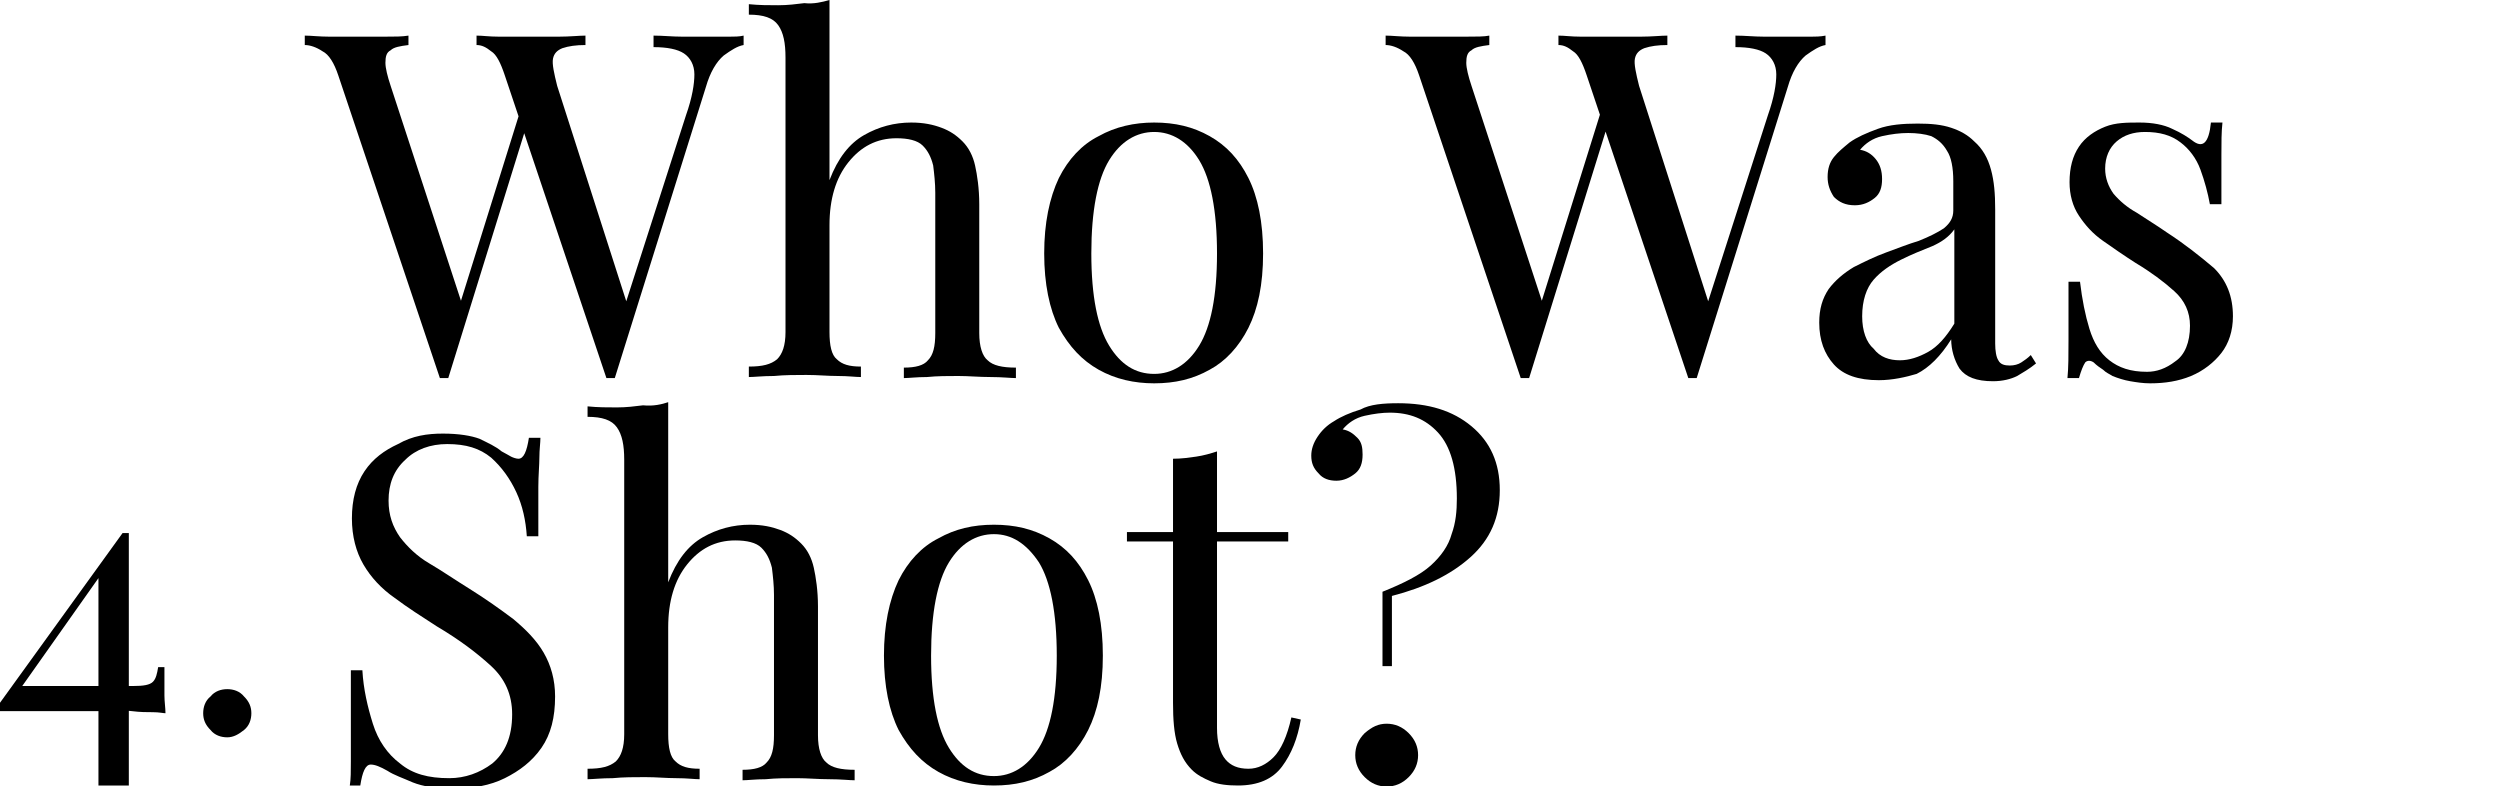
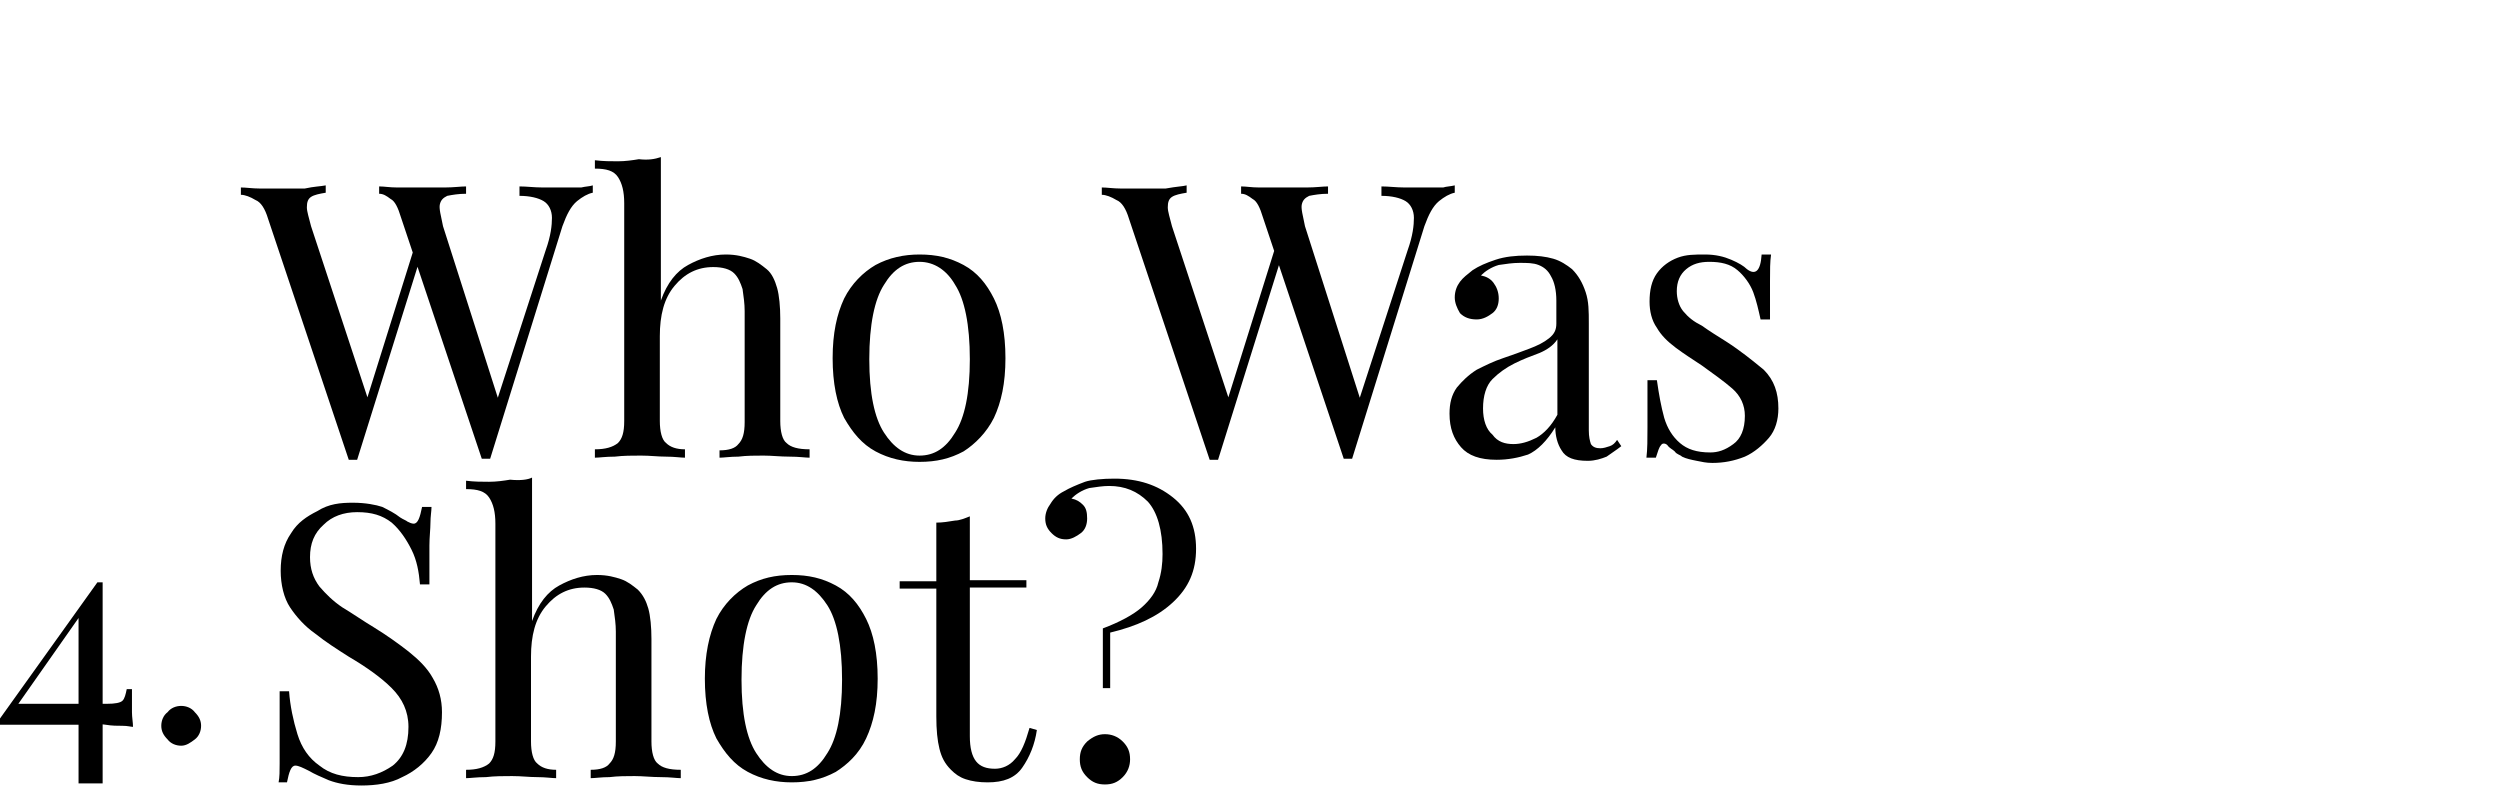
<svg xmlns="http://www.w3.org/2000/svg" version="1.1" id="Layer_1" x="0px" y="0px" viewBox="0 0 238.7 75" style="enable-background:new 0 0 238.7 75;" xml:space="preserve">
  <g>
    <g>
-       <path d="M39,3.4v0.9c-0.8,0.1-1.4,0.2-1.7,0.5C36.9,5,36.8,5.4,36.8,6c0,0.5,0.2,1.3,0.5,2.2l7.1,21.7L43.3,31l6.4-20.5l0.7,1.1    l-7.6,24.5c-0.1,0-0.1,0-0.2,0c-0.1,0-0.1,0-0.2,0s-0.1,0-0.2,0c-0.1,0-0.1,0-0.2,0L32.3,7.2c-0.4-1.2-0.9-2-1.5-2.3    c-0.6-0.4-1.2-0.6-1.7-0.6V3.4c0.6,0,1.4,0.1,2.3,0.1c0.9,0,1.8,0,2.6,0c1,0,2,0,2.8,0C37.7,3.5,38.4,3.5,39,3.4z M71,3.4v0.9    c-0.6,0.1-1.2,0.5-1.9,1c-0.7,0.6-1.3,1.6-1.7,3l-8.7,27.8c-0.1,0-0.1,0-0.2,0c-0.1,0-0.1,0-0.2,0c-0.1,0-0.1,0-0.2,0    c-0.1,0-0.1,0-0.2,0L48.2,7.2c-0.4-1.2-0.8-2-1.3-2.3c-0.5-0.4-0.9-0.6-1.4-0.6V3.4c0.6,0,1.2,0.1,2.1,0.1c0.8,0,1.6,0,2.4,0    c1.2,0,2.3,0,3.4,0c1,0,1.9-0.1,2.5-0.1v0.9c-0.9,0-1.6,0.1-2.2,0.3c-0.5,0.2-0.8,0.5-0.9,1c-0.1,0.5,0.1,1.4,0.4,2.6L60,29.4    L59.4,30l6.1-19c0.6-1.7,0.8-3,0.8-3.9s-0.4-1.6-1-2s-1.6-0.6-2.9-0.6V3.4c0.9,0,1.8,0.1,2.7,0.1s1.8,0,2.6,0c0.8,0,1.5,0,2,0    C70.1,3.5,70.6,3.5,71,3.4z" />
-       <path d="M79.2,0v17.2c0.8-2.1,1.9-3.5,3.3-4.3s2.9-1.2,4.5-1.2c1.2,0,2.1,0.2,2.9,0.5s1.4,0.7,2,1.3s1,1.4,1.2,2.3    c0.2,0.9,0.4,2.2,0.4,3.7v12.3c0,1.3,0.3,2.2,0.8,2.6c0.5,0.5,1.4,0.7,2.7,0.7v1c-0.5,0-1.3-0.1-2.4-0.1s-2.1-0.1-3.1-0.1    s-2,0-3,0.1c-1,0-1.7,0.1-2.2,0.1v-1c1.1,0,1.9-0.2,2.3-0.7c0.5-0.5,0.7-1.3,0.7-2.6V18.4c0-0.9-0.1-1.8-0.2-2.6    c-0.2-0.8-0.5-1.4-1-1.9s-1.4-0.7-2.5-0.7c-1.9,0-3.4,0.8-4.6,2.3s-1.8,3.5-1.8,6v10.2c0,1.3,0.2,2.2,0.7,2.6    c0.5,0.5,1.2,0.7,2.3,0.7v1c-0.5,0-1.2-0.1-2.2-0.1s-1.9-0.1-3-0.1c-1,0-2.1,0-3.1,0.1c-1.1,0-1.9,0.1-2.4,0.1v-1    c1.3,0,2.1-0.2,2.7-0.7c0.5-0.5,0.8-1.3,0.8-2.6V5.5c0-1.4-0.2-2.4-0.7-3.1s-1.4-1-2.8-1v-1c1,0.1,1.9,0.1,2.8,0.1    s1.7-0.1,2.5-0.2C77.7,0.4,78.5,0.2,79.2,0z" />
-       <path d="M110.2,11.7c2,0,3.7,0.4,5.3,1.3c1.6,0.9,2.8,2.2,3.7,4s1.4,4.2,1.4,7.2s-0.5,5.3-1.4,7.1s-2.2,3.2-3.7,4    c-1.6,0.9-3.3,1.3-5.3,1.3c-1.9,0-3.7-0.4-5.3-1.3c-1.6-0.9-2.8-2.2-3.8-4c-0.9-1.8-1.4-4.2-1.4-7.1s0.5-5.3,1.4-7.2    c0.9-1.8,2.2-3.2,3.8-4C106.5,12.1,108.3,11.7,110.2,11.7z M110.2,12.6c-1.7,0-3.2,0.9-4.3,2.7s-1.7,4.8-1.7,8.9s0.6,7,1.7,8.8    s2.5,2.7,4.3,2.7c1.7,0,3.2-0.9,4.3-2.7s1.7-4.7,1.7-8.8s-0.6-7.1-1.7-8.9C113.4,13.5,111.9,12.6,110.2,12.6z" />
+       <g>
+         <path d="M31.1,17.7v0.7c-0.6,0.1-1.1,0.2-1.4,0.4c-0.3,0.2-0.4,0.5-0.4,1c0,0.4,0.2,1,0.4,1.8l5.7,17.3l-0.9,0.9l5.1-16.3     l0.6,0.9l-6.1,19.5c-0.1,0-0.1,0-0.2,0s-0.1,0-0.2,0c-0.1,0-0.1,0-0.2,0c-0.1,0-0.1,0-0.2,0l-7.7-23c-0.3-1-0.7-1.6-1.2-1.8     c-0.5-0.3-1-0.5-1.4-0.5v-0.7c0.5,0,1.1,0.1,1.8,0.1c0.7,0,1.4,0,2.1,0c0.8,0,1.6,0,2.2,0C30,17.8,30.6,17.8,31.1,17.7z      M56.6,17.7v0.7c-0.5,0.1-1,0.4-1.5,0.8c-0.6,0.5-1,1.3-1.4,2.4l-6.9,22.2c-0.1,0-0.1,0-0.2,0s-0.1,0-0.2,0s-0.1,0-0.2,0     c-0.1,0-0.1,0-0.2,0l-7.7-23c-0.3-1-0.6-1.6-1-1.8c-0.4-0.3-0.7-0.5-1.1-0.5v-0.7c0.5,0,1,0.1,1.7,0.1c0.6,0,1.3,0,1.9,0     c1,0,1.8,0,2.7,0c0.8,0,1.5-0.1,2-0.1v0.7c-0.7,0-1.3,0.1-1.8,0.2c-0.4,0.2-0.6,0.4-0.7,0.8c-0.1,0.4,0.1,1.1,0.3,2.1l5.4,16.9     l-0.5,0.5l4.9-15.1c0.5-1.4,0.6-2.4,0.6-3.1s-0.3-1.3-0.8-1.6c-0.5-0.3-1.3-0.5-2.3-0.5v-0.9c0.7,0,1.4,0.1,2.2,0.1s1.4,0,2.1,0     c0.6,0,1.2,0,1.6,0C55.9,17.8,56.3,17.8,56.6,17.7z" />
+         <path d="M63.1,15v13.7c0.6-1.7,1.5-2.8,2.6-3.4c1.1-0.6,2.3-1,3.6-1c1,0,1.7,0.2,2.3,0.4c0.6,0.2,1.1,0.6,1.6,1s0.8,1.1,1,1.8     c0.2,0.7,0.3,1.8,0.3,2.9v9.8c0,1,0.2,1.8,0.6,2.1c0.4,0.4,1.1,0.6,2.2,0.6v0.8c-0.4,0-1-0.1-1.9-0.1c-0.9,0-1.7-0.1-2.5-0.1     s-1.6,0-2.4,0.1c-0.8,0-1.4,0.1-1.8,0.1V43c0.9,0,1.5-0.2,1.8-0.6c0.4-0.4,0.6-1,0.6-2.1V29.7c0-0.7-0.1-1.4-0.2-2.1     c-0.2-0.6-0.4-1.1-0.8-1.5c-0.4-0.4-1.1-0.6-2-0.6c-1.5,0-2.7,0.6-3.7,1.8c-1,1.2-1.4,2.8-1.4,4.8v8.1c0,1,0.2,1.8,0.6,2.1     c0.4,0.4,1,0.6,1.8,0.6v0.8c-0.4,0-1-0.1-1.8-0.1s-1.5-0.1-2.4-0.1c-0.8,0-1.7,0-2.5,0.1c-0.9,0-1.5,0.1-1.9,0.1v-0.8     c1,0,1.7-0.2,2.2-0.6c0.4-0.4,0.6-1,0.6-2.1V19.4c0-1.1-0.2-1.9-0.6-2.5c-0.4-0.6-1.1-0.8-2.2-0.8v-0.8c0.8,0.1,1.5,0.1,2.2,0.1     s1.4-0.1,2-0.2C61.9,15.3,62.5,15.2,63.1,15z" />
+         <path d="M87.8,24.3c1.6,0,2.9,0.3,4.2,1c1.3,0.7,2.2,1.8,2.9,3.2s1.1,3.3,1.1,5.7s-0.4,4.2-1.1,5.7c-0.7,1.4-1.8,2.5-2.9,3.2     c-1.3,0.7-2.6,1-4.2,1c-1.5,0-2.9-0.3-4.2-1c-1.3-0.7-2.2-1.8-3-3.2c-0.7-1.4-1.1-3.3-1.1-5.7s0.4-4.2,1.1-5.7     c0.7-1.4,1.8-2.5,3-3.2C84.9,24.6,86.3,24.3,87.8,24.3z M87.8,25c-1.4,0-2.5,0.7-3.4,2.2C83.5,28.6,83,31,83,34.3     c0,3.3,0.5,5.6,1.4,7c0.9,1.4,2,2.2,3.4,2.2c1.4,0,2.5-0.7,3.4-2.2c0.9-1.4,1.4-3.7,1.4-7s-0.5-5.7-1.4-7.1     C90.4,25.8,89.2,25,87.8,25z" />
+       </g>
+       <g>
+         <path d="M113.3,17.7v0.7c-0.6,0.1-1.1,0.2-1.4,0.4c-0.3,0.2-0.4,0.5-0.4,1c0,0.4,0.2,1,0.4,1.8l5.7,17.3l-0.9,0.9l5.1-16.3     l0.6,0.9l-6.1,19.5c-0.1,0-0.1,0-0.2,0c-0.1,0-0.1,0-0.2,0c-0.1,0-0.1,0-0.2,0c-0.1,0-0.1,0-0.2,0l-7.7-23     c-0.3-1-0.7-1.6-1.2-1.8c-0.5-0.3-1-0.5-1.4-0.5v-0.7c0.5,0,1.1,0.1,1.8,0.1c0.7,0,1.4,0,2.1,0c0.8,0,1.6,0,2.2,0     C112.4,17.8,112.9,17.8,113.3,17.7z M138.9,17.7v0.7c-0.5,0.1-1,0.4-1.5,0.8c-0.6,0.5-1,1.3-1.4,2.4l-6.9,22.2     c-0.1,0-0.1,0-0.2,0s-0.1,0-0.2,0s-0.1,0-0.2,0s-0.1,0-0.2,0l-7.7-23c-0.3-1-0.6-1.6-1-1.8c-0.4-0.3-0.7-0.5-1.1-0.5v-0.7     c0.5,0,1,0.1,1.7,0.1c0.6,0,1.3,0,1.9,0c1,0,1.8,0,2.7,0c0.8,0,1.5-0.1,2-0.1v0.7c-0.7,0-1.3,0.1-1.8,0.2     c-0.4,0.2-0.6,0.4-0.7,0.8c-0.1,0.4,0.1,1.1,0.3,2.1l5.4,16.9l-0.5,0.5l4.9-15.1c0.5-1.4,0.6-2.4,0.6-3.1c0-0.7-0.3-1.3-0.8-1.6     c-0.5-0.3-1.3-0.5-2.3-0.5v-0.9c0.7,0,1.4,0.1,2.2,0.1c0.7,0,1.4,0,2.1,0s1.2,0,1.6,0C138.1,17.8,138.5,17.8,138.9,17.7z" />
+         <path d="M142.9,43.9c-1.6,0-2.7-0.4-3.4-1.2c-0.7-0.8-1.1-1.8-1.1-3.2c0-1,0.2-1.8,0.7-2.5c0.5-0.6,1.1-1.2,1.9-1.7     c0.8-0.4,1.6-0.8,2.5-1.1c0.9-0.3,1.7-0.6,2.5-0.9c0.8-0.3,1.4-0.6,1.9-1c0.5-0.4,0.7-0.8,0.7-1.4v-2.2c0-1-0.2-1.8-0.5-2.3     c-0.3-0.6-0.7-0.9-1.2-1.1c-0.5-0.2-1.1-0.2-1.8-0.2s-1.3,0.1-2,0.2c-0.7,0.2-1.3,0.6-1.7,1c0.5,0.1,0.9,0.3,1.2,0.7     c0.3,0.4,0.5,0.9,0.5,1.5c0,0.6-0.2,1.1-0.6,1.4c-0.4,0.3-0.9,0.6-1.5,0.6c-0.7,0-1.2-0.2-1.6-0.6c-0.3-0.5-0.5-1-0.5-1.5     c0-0.6,0.2-1.1,0.5-1.5c0.3-0.4,0.7-0.7,1.2-1.1c0.6-0.4,1.3-0.7,2.2-1c0.9-0.3,1.9-0.4,3-0.4c1,0,1.8,0.1,2.5,0.3     c0.7,0.2,1.3,0.6,1.8,1c0.6,0.6,1,1.3,1.3,2.2s0.3,1.8,0.3,3v10.2c0,0.6,0.1,1,0.2,1.3c0.2,0.3,0.5,0.4,0.9,0.4     c0.3,0,0.6-0.1,0.9-0.2s0.5-0.3,0.7-0.6l0.4,0.6c-0.5,0.4-1,0.7-1.4,1c-0.5,0.2-1.1,0.4-1.8,0.4c-1.3,0-2.1-0.3-2.5-1     c-0.4-0.6-0.6-1.4-0.6-2.2c-0.8,1.3-1.7,2.2-2.6,2.6C145,43.7,144,43.9,142.9,43.9z M144.5,42.4c0.7,0,1.4-0.2,2.2-0.6     c0.7-0.4,1.4-1.1,2-2.2v-7.2c-0.4,0.6-1,1-1.7,1.3c-0.8,0.3-1.6,0.6-2.4,1c-0.8,0.4-1.5,0.9-2.1,1.5c-0.6,0.6-0.9,1.6-0.9,2.8     c0,1.1,0.3,2,0.9,2.5C143,42.2,143.7,42.4,144.5,42.4z" />
+         <path d="M162.8,24.3c1,0,1.8,0.2,2.5,0.5c0.7,0.3,1.2,0.6,1.5,0.9c0.8,0.6,1.3,0.2,1.4-1.4h0.9c-0.1,0.7-0.1,1.5-0.1,2.5     c0,1,0,2.2,0,3.7h-0.9c-0.2-0.9-0.4-1.8-0.7-2.6s-0.9-1.6-1.5-2.1c-0.7-0.6-1.6-0.8-2.7-0.8c-0.9,0-1.6,0.2-2.2,0.7     c-0.6,0.5-0.9,1.2-0.9,2.1c0,0.7,0.2,1.4,0.6,1.9c0.5,0.6,1,1,1.8,1.4c0.7,0.5,1.5,1,2.3,1.5c1.4,0.9,2.5,1.8,3.6,2.7     c1,1,1.4,2.2,1.4,3.7c0,1.1-0.3,2.1-0.9,2.8s-1.4,1.4-2.3,1.8c-1,0.4-2,0.6-3.1,0.6c-0.6,0-1-0.1-1.5-0.2c-0.5-0.1-1-0.2-1.4-0.4     c-0.2-0.2-0.5-0.2-0.7-0.5c-0.2-0.2-0.5-0.3-0.7-0.6c-0.2-0.2-0.5-0.2-0.6,0c-0.2,0.2-0.3,0.6-0.5,1.2h-0.9     c0.1-0.8,0.1-1.8,0.1-2.9c0-1.1,0-2.6,0-4.5h0.9c0.2,1.4,0.4,2.5,0.7,3.6c0.3,1,0.8,1.8,1.5,2.4c0.7,0.6,1.6,0.9,2.9,0.9     c0.7,0,1.4-0.2,2.2-0.8c0.7-0.5,1.1-1.4,1.1-2.7c0-1-0.4-1.9-1.2-2.6c-0.8-0.7-1.8-1.4-2.9-2.2c-0.9-0.6-1.7-1.1-2.5-1.7     c-0.8-0.6-1.4-1.2-1.8-1.9c-0.5-0.7-0.7-1.6-0.7-2.5c0-1.1,0.2-2,0.7-2.7s1.2-1.2,2-1.5C161,24.3,161.8,24.3,162.8,24.3z" />
+       </g>
+       <g>
+         <path d="M33.7,48c1.2,0,2.2,0.2,2.8,0.4c0.6,0.3,1.2,0.6,1.7,1c0.3,0.2,0.6,0.3,0.7,0.4c0.2,0.1,0.4,0.2,0.6,0.2     c0.4,0,0.6-0.6,0.8-1.6h0.9c0,0.4-0.1,0.9-0.1,1.5c0,0.6-0.1,1.4-0.1,2.2c0,1,0,2.2,0,3.7h-0.9c-0.1-1.2-0.3-2.3-0.8-3.3     c-0.5-1-1.1-1.9-1.9-2.6c-0.9-0.7-1.9-1-3.3-1c-1.3,0-2.4,0.4-3.2,1.2c-0.9,0.8-1.3,1.8-1.3,3.1c0,1.1,0.3,2,0.9,2.8     c0.6,0.7,1.3,1.4,2.2,2c1,0.6,2,1.3,3,1.9c1.3,0.8,2.4,1.6,3.3,2.3c1,0.8,1.8,1.6,2.3,2.5c0.6,1,0.9,2.1,0.9,3.3     c0,1.6-0.3,2.9-1,3.9c-0.7,1-1.7,1.8-2.8,2.3c-1.1,0.6-2.5,0.8-3.9,0.8c-1.3,0-2.3-0.2-3.1-0.5c-0.7-0.3-1.4-0.6-1.9-0.9     c-0.6-0.3-1-0.5-1.3-0.5c-0.4,0-0.6,0.6-0.8,1.6h-0.8c0.1-0.5,0.1-1.1,0.1-1.8s0-1.6,0-2.7s0-2.5,0-4.2h0.9     c0.1,1.4,0.4,2.8,0.8,4.1c0.4,1.3,1.1,2.3,2.1,3c1,0.8,2.2,1.1,3.7,1.1c1.2,0,2.3-0.4,3.3-1.1c1-0.8,1.5-2,1.5-3.7     c0-1.5-0.6-2.7-1.6-3.7c-1-1-2.4-2-4.1-3c-1.1-0.7-2.2-1.4-3.2-2.2c-1-0.7-1.8-1.6-2.4-2.5s-0.9-2.2-0.9-3.5c0-1.4,0.3-2.6,1-3.6     c0.6-1,1.5-1.6,2.5-2.1C31.4,48.1,32.5,48,33.7,48z" />
+         <path d="M50.8,45.6v13.7c0.6-1.7,1.5-2.8,2.6-3.4c1.1-0.6,2.3-1,3.6-1c1,0,1.7,0.2,2.3,0.4s1.1,0.6,1.6,1c0.5,0.5,0.8,1.1,1,1.8     c0.2,0.7,0.3,1.8,0.3,2.9v9.8c0,1,0.2,1.8,0.6,2.1c0.4,0.4,1.1,0.6,2.2,0.6v0.8c-0.4,0-1-0.1-1.9-0.1c-0.9,0-1.7-0.1-2.5-0.1     c-0.8,0-1.6,0-2.4,0.1c-0.8,0-1.4,0.1-1.8,0.1v-0.8c0.9,0,1.5-0.2,1.8-0.6c0.4-0.4,0.6-1,0.6-2.1V60.3c0-0.7-0.1-1.4-0.2-2.1     c-0.2-0.6-0.4-1.1-0.8-1.5c-0.4-0.4-1.1-0.6-2-0.6c-1.5,0-2.7,0.6-3.7,1.8c-1,1.2-1.4,2.8-1.4,4.8v8.1c0,1,0.2,1.8,0.6,2.1     c0.4,0.4,1,0.6,1.8,0.6v0.8c-0.4,0-1-0.1-1.8-0.1c-0.8,0-1.5-0.1-2.4-0.1c-0.8,0-1.7,0-2.5,0.1c-0.9,0-1.5,0.1-1.9,0.1v-0.8     c1,0,1.7-0.2,2.2-0.6c0.4-0.4,0.6-1,0.6-2.1V50c0-1.1-0.2-1.9-0.6-2.5c-0.4-0.6-1.1-0.8-2.2-0.8v-0.8c0.8,0.1,1.5,0.1,2.2,0.1     c0.7,0,1.4-0.1,2-0.2C49.7,45.9,50.4,45.8,50.8,45.6z" />
+         <path d="M75.6,54.9c1.6,0,2.9,0.3,4.2,1s2.2,1.8,2.9,3.2s1.1,3.3,1.1,5.7c0,2.4-0.4,4.2-1.1,5.7s-1.8,2.5-2.9,3.2     c-1.3,0.7-2.6,1-4.2,1c-1.5,0-2.9-0.3-4.2-1c-1.3-0.7-2.2-1.8-3-3.2c-0.7-1.4-1.1-3.3-1.1-5.7c0-2.3,0.4-4.2,1.1-5.7     c0.7-1.4,1.8-2.5,3-3.2C72.7,55.2,74,54.9,75.6,54.9z M75.6,55.6c-1.4,0-2.5,0.7-3.4,2.2c-0.9,1.4-1.4,3.8-1.4,7.1s0.5,5.6,1.4,7     s2,2.2,3.4,2.2c1.4,0,2.5-0.7,3.4-2.2c0.9-1.4,1.4-3.7,1.4-7c0-3.3-0.5-5.7-1.4-7.1C78.1,56.4,77,55.6,75.6,55.6z" />
+         <path d="M92.6,49.3v6.1H98v0.7h-5.4v14.2c0,1.1,0.2,1.9,0.6,2.4c0.4,0.5,1,0.7,1.8,0.7c0.7,0,1.4-0.3,1.9-0.9     c0.6-0.6,1-1.6,1.4-3l0.7,0.2c-0.2,1.4-0.7,2.6-1.4,3.6c-0.7,1-1.8,1.4-3.3,1.4c-0.8,0-1.5-0.1-2.1-0.3c-0.6-0.2-1-0.5-1.4-0.9     c-0.6-0.6-0.9-1.2-1.1-2c-0.2-0.8-0.3-1.8-0.3-3.1V56.2h-3.5v-0.7h3.5v-5.6c0.6,0,1.2-0.1,1.8-0.2C91.6,49.7,92.1,49.5,92.6,49.3     z" />
+         <path d="M106.4,45.7c2.3,0,4.1,0.6,5.6,1.8s2.2,2.8,2.2,4.9c0,2.1-0.7,3.7-2.2,5.1c-1.5,1.4-3.5,2.3-6,2.9v5.3h-0.7V60     c1.6-0.6,2.9-1.3,3.7-2s1.4-1.5,1.6-2.4c0.3-0.9,0.4-1.8,0.4-2.7c0-2.3-0.5-4-1.4-5c-1-1-2.2-1.5-3.7-1.5c-0.6,0-1.2,0.1-1.9,0.2     c-0.7,0.2-1.3,0.6-1.7,1c0.5,0.1,0.8,0.3,1.1,0.6c0.3,0.3,0.4,0.7,0.4,1.3c0,0.6-0.2,1.1-0.6,1.4s-0.9,0.6-1.4,0.6     c-0.6,0-1-0.2-1.4-0.6c-0.4-0.4-0.6-0.8-0.6-1.4c0-0.5,0.2-1,0.5-1.4c0.3-0.5,0.7-0.9,1.3-1.2c0.5-0.3,1.2-0.6,2-0.9     C104.2,45.8,105.3,45.7,106.4,45.7z M105.5,70.1c0.6,0,1.2,0.2,1.7,0.7c0.5,0.5,0.7,1,0.7,1.7c0,0.6-0.2,1.2-0.7,1.7     c-0.5,0.5-1,0.7-1.7,0.7s-1.2-0.2-1.7-0.7c-0.5-0.5-0.7-1-0.7-1.7s0.2-1.2,0.7-1.7C104.4,70.3,104.9,70.1,105.5,70.1z" />
+       </g>
    </g>
    <g>
-       <path d="M142.2,3.4v0.9c-0.8,0.1-1.4,0.2-1.7,0.5C140.1,5,140,5.4,140,6c0,0.5,0.2,1.3,0.5,2.2l7.1,21.7l-1.1,1.1l6.4-20.5    l0.7,1.1L146,36.1c-0.1,0-0.1,0-0.2,0c-0.1,0-0.1,0-0.2,0c-0.1,0-0.1,0-0.2,0c-0.1,0-0.1,0-0.2,0l-9.7-28.9    c-0.4-1.2-0.9-2-1.5-2.3c-0.6-0.4-1.2-0.6-1.7-0.6V3.4c0.6,0,1.4,0.1,2.3,0.1c0.9,0,1.8,0,2.6,0c1,0,2,0,2.8,0    C141,3.5,141.7,3.5,142.2,3.4z M174.3,3.4v0.9c-0.6,0.1-1.2,0.5-1.9,1c-0.7,0.6-1.3,1.6-1.7,3L162,36.1c-0.1,0-0.1,0-0.2,0    c-0.1,0-0.1,0-0.2,0c-0.1,0-0.1,0-0.2,0c-0.1,0-0.1,0-0.2,0l-9.7-28.9c-0.4-1.2-0.8-2-1.3-2.3c-0.5-0.4-0.9-0.6-1.4-0.6V3.4    c0.6,0,1.2,0.1,2.1,0.1c0.8,0,1.6,0,2.4,0c1.2,0,2.3,0,3.4,0c1,0,1.9-0.1,2.5-0.1v0.9c-0.9,0-1.6,0.1-2.2,0.3    c-0.5,0.2-0.8,0.5-0.9,1c-0.1,0.5,0.1,1.4,0.4,2.6l6.8,21.2l-0.6,0.6l6.1-19c0.6-1.7,0.8-3,0.8-3.9s-0.4-1.6-1-2s-1.6-0.6-2.9-0.6    V3.4c0.9,0,1.8,0.1,2.7,0.1s1.8,0,2.6,0s1.5,0,2,0C173.3,3.5,173.8,3.5,174.3,3.4z" />
-       <path d="M179.4,36.3c-2,0-3.4-0.5-4.3-1.5c-0.9-1-1.4-2.3-1.4-4c0-1.3,0.3-2.3,0.9-3.2c0.6-0.8,1.4-1.5,2.4-2.1c1-0.5,2-1,3.1-1.4    s2.1-0.8,3.1-1.1c1-0.4,1.8-0.8,2.4-1.2c0.6-0.5,0.9-1,0.9-1.7v-2.8c0-1.3-0.2-2.3-0.6-2.9c-0.4-0.7-0.9-1.1-1.5-1.4    c-0.6-0.2-1.4-0.3-2.2-0.3s-1.6,0.1-2.5,0.3s-1.6,0.7-2.1,1.3c0.6,0.1,1.1,0.4,1.5,0.9s0.6,1.1,0.6,1.9c0,0.8-0.2,1.4-0.7,1.8    s-1.1,0.7-1.9,0.7c-0.9,0-1.5-0.3-2-0.8c-0.4-0.6-0.6-1.2-0.6-1.9c0-0.8,0.2-1.4,0.6-1.9c0.4-0.5,0.9-0.9,1.5-1.4    c0.7-0.5,1.6-0.9,2.7-1.3c1.1-0.4,2.4-0.5,3.8-0.5c1.3,0,2.3,0.1,3.2,0.4c0.9,0.3,1.6,0.7,2.2,1.3c0.8,0.7,1.3,1.6,1.6,2.7    s0.4,2.3,0.4,3.8v12.8c0,0.7,0.1,1.3,0.3,1.6c0.2,0.4,0.6,0.5,1.1,0.5c0.4,0,0.8-0.1,1.1-0.3s0.6-0.4,0.9-0.7l0.5,0.8    c-0.6,0.5-1.3,0.9-1.8,1.2c-0.6,0.3-1.4,0.5-2.3,0.5c-1.6,0-2.6-0.4-3.2-1.2c-0.5-0.8-0.8-1.8-0.8-2.8c-1,1.6-2.1,2.7-3.3,3.3    C182,36,180.7,36.3,179.4,36.3z M181.4,34.4c0.9,0,1.8-0.3,2.7-0.8s1.7-1.4,2.5-2.7v-9c-0.5,0.7-1.2,1.2-2.1,1.6    c-1,0.4-2,0.8-3,1.3s-1.9,1.1-2.6,1.9c-0.7,0.8-1.1,2-1.1,3.5c0,1.4,0.4,2.5,1.1,3.1C179.5,34.1,180.4,34.4,181.4,34.4z" />
-       <path d="M204.3,11.7c1.2,0,2.3,0.2,3.1,0.6c0.9,0.4,1.5,0.8,1.9,1.1c1,0.8,1.6,0.3,1.8-1.7h1.1c-0.1,0.9-0.1,1.9-0.1,3.1    s0,2.8,0,4.7H211c-0.2-1.1-0.5-2.2-0.9-3.3c-0.4-1.1-1.1-2-1.9-2.6c-0.9-0.7-2-1-3.4-1c-1.1,0-2,0.3-2.7,0.9    c-0.7,0.6-1.1,1.5-1.1,2.6c0,0.9,0.3,1.7,0.8,2.4c0.6,0.7,1.3,1.3,2.2,1.8c0.9,0.6,1.9,1.2,2.9,1.9c1.7,1.1,3.2,2.3,4.5,3.4    c1.2,1.2,1.8,2.7,1.8,4.6c0,1.4-0.4,2.6-1.1,3.5c-0.7,0.9-1.7,1.7-2.9,2.2s-2.5,0.7-3.9,0.7c-0.7,0-1.3-0.1-1.9-0.2    c-0.6-0.1-1.2-0.3-1.7-0.5c-0.3-0.2-0.6-0.3-0.9-0.6c-0.3-0.2-0.6-0.4-0.9-0.7c-0.3-0.2-0.6-0.2-0.8,0c-0.2,0.3-0.4,0.8-0.6,1.5    h-1.1c0.1-1,0.1-2.2,0.1-3.6c0-1.4,0-3.3,0-5.6h1.1c0.2,1.7,0.5,3.2,0.9,4.5c0.4,1.3,1,2.3,1.9,3s2,1.1,3.6,1.1    c0.9,0,1.8-0.3,2.7-1c0.9-0.6,1.4-1.8,1.4-3.4c0-1.3-0.5-2.4-1.5-3.3s-2.2-1.8-3.7-2.7c-1.1-0.7-2.1-1.4-3.1-2.1s-1.7-1.5-2.3-2.4    s-0.9-2-0.9-3.2c0-1.4,0.3-2.5,0.9-3.4c0.6-0.9,1.5-1.5,2.5-1.9S203.1,11.7,204.3,11.7z" />
-     </g>
-     <g>
-       <path d="M42.3,41.4c1.5,0,2.7,0.2,3.5,0.5c0.8,0.4,1.5,0.7,2.1,1.2c0.4,0.2,0.7,0.4,0.9,0.5s0.5,0.2,0.7,0.2c0.5,0,0.8-0.7,1-2    h1.1c0,0.5-0.1,1.1-0.1,1.9c0,0.7-0.1,1.7-0.1,2.8c0,1.2,0,2.7,0,4.7h-1.1c-0.1-1.5-0.4-2.9-1-4.2s-1.4-2.4-2.4-3.3    c-1.1-0.9-2.4-1.3-4.2-1.3c-1.6,0-3,0.5-4,1.5c-1.1,1-1.6,2.3-1.6,3.9c0,1.4,0.4,2.5,1.1,3.5c0.7,0.9,1.6,1.8,2.8,2.5    s2.5,1.6,3.8,2.4c1.6,1,3,2,4.2,2.9c1.2,1,2.2,2,2.9,3.2s1.1,2.6,1.1,4.2c0,2-0.4,3.6-1.3,4.9c-0.9,1.3-2.1,2.2-3.5,2.9    c-1.4,0.7-3.1,1-4.9,1c-1.6,0-2.9-0.2-3.9-0.6c-0.9-0.4-1.8-0.7-2.4-1.1c-0.7-0.4-1.2-0.6-1.6-0.6c-0.5,0-0.8,0.7-1,2h-1    c0.1-0.6,0.1-1.4,0.1-2.3s0-2,0-3.4s0-3.2,0-5.3h1.1c0.1,1.8,0.5,3.5,1,5.1s1.4,2.9,2.6,3.8c1.2,1,2.7,1.4,4.7,1.4    c1.5,0,2.9-0.5,4.1-1.4c1.2-1,1.9-2.5,1.9-4.7c0-1.9-0.7-3.4-2-4.6c-1.3-1.2-3-2.5-5.2-3.8c-1.4-0.9-2.8-1.8-4-2.7    c-1.3-0.9-2.3-2-3-3.2s-1.1-2.7-1.1-4.4c0-1.8,0.4-3.3,1.2-4.5s1.9-2,3.2-2.6C39.4,41.6,40.8,41.4,42.3,41.4z" />
-       <path d="M63.8,38.4v17.2c0.8-2.1,1.9-3.5,3.3-4.3s2.9-1.2,4.5-1.2c1.2,0,2.1,0.2,2.9,0.5s1.4,0.7,2,1.3s1,1.4,1.2,2.3    c0.2,0.9,0.4,2.2,0.4,3.7v12.3c0,1.3,0.3,2.2,0.8,2.6c0.5,0.5,1.4,0.7,2.7,0.7v1c-0.5,0-1.3-0.1-2.4-0.1s-2.1-0.1-3.1-0.1    s-2,0-3,0.1c-1,0-1.7,0.1-2.2,0.1v-1c1.1,0,1.9-0.2,2.3-0.7c0.5-0.5,0.7-1.3,0.7-2.6V56.8c0-0.9-0.1-1.8-0.2-2.6    c-0.2-0.8-0.5-1.4-1-1.9s-1.4-0.7-2.5-0.7c-1.9,0-3.4,0.8-4.6,2.3s-1.8,3.5-1.8,6v10.2c0,1.3,0.2,2.2,0.7,2.6    c0.5,0.5,1.2,0.7,2.3,0.7v1c-0.5,0-1.2-0.1-2.2-0.1s-1.9-0.1-3-0.1c-1,0-2.1,0-3.1,0.1c-1.1,0-1.9,0.1-2.4,0.1v-1    c1.3,0,2.1-0.2,2.7-0.7c0.5-0.5,0.8-1.3,0.8-2.6V43.9c0-1.4-0.2-2.4-0.7-3.1c-0.5-0.7-1.4-1-2.8-1v-1c1,0.1,1.9,0.1,2.8,0.1    c0.9,0,1.7-0.1,2.5-0.2C62.4,38.8,63.2,38.6,63.8,38.4z" />
-       <path d="M94.9,50.1c2,0,3.7,0.4,5.3,1.3c1.6,0.9,2.8,2.2,3.7,4s1.4,4.2,1.4,7.2s-0.5,5.3-1.4,7.1c-0.9,1.8-2.2,3.2-3.7,4    c-1.6,0.9-3.3,1.3-5.3,1.3c-1.9,0-3.7-0.4-5.3-1.3s-2.8-2.2-3.8-4c-0.9-1.8-1.4-4.2-1.4-7.1s0.5-5.3,1.4-7.2    c0.9-1.8,2.2-3.2,3.8-4C91.2,50.5,92.9,50.1,94.9,50.1z M94.9,51c-1.7,0-3.2,0.9-4.3,2.7s-1.7,4.8-1.7,8.9s0.6,7,1.7,8.8    s2.5,2.7,4.3,2.7c1.7,0,3.2-0.9,4.3-2.7c1.1-1.8,1.7-4.7,1.7-8.8s-0.6-7.1-1.7-8.9C98,51.9,96.6,51,94.9,51z" />
-       <path d="M116.2,43.1v7.7h6.8v0.9h-6.8v17.8c0,1.4,0.3,2.4,0.8,3s1.2,0.9,2.2,0.9c0.9,0,1.7-0.4,2.4-1.1s1.3-2,1.7-3.8l0.9,0.2    c-0.3,1.8-0.9,3.3-1.8,4.5s-2.3,1.8-4.2,1.8c-1,0-1.9-0.1-2.6-0.4s-1.3-0.6-1.8-1.1c-0.7-0.7-1.1-1.5-1.4-2.5s-0.4-2.3-0.4-3.9    V51.7h-4.4v-0.9h4.4v-7c0.8,0,1.5-0.1,2.2-0.2C114.9,43.5,115.6,43.3,116.2,43.1z" />
-       <path d="M133.5,38.5c2.9,0,5.2,0.7,7,2.2s2.7,3.5,2.7,6.1s-0.9,4.7-2.8,6.4c-1.9,1.7-4.4,2.9-7.5,3.7v6.7H132v-7.1    c2-0.8,3.6-1.6,4.6-2.5s1.7-1.9,2-3c0.4-1.1,0.5-2.2,0.5-3.4c0-2.9-0.6-5-1.8-6.3s-2.7-1.9-4.6-1.9c-0.7,0-1.5,0.1-2.4,0.3    s-1.6,0.7-2.1,1.3c0.6,0.1,1,0.4,1.4,0.8c0.4,0.4,0.5,0.9,0.5,1.6c0,0.8-0.2,1.4-0.7,1.8c-0.5,0.4-1.1,0.7-1.8,0.7    s-1.3-0.2-1.7-0.7c-0.5-0.5-0.7-1-0.7-1.7c0-0.6,0.2-1.2,0.6-1.8s0.9-1.1,1.6-1.5c0.6-0.4,1.5-0.8,2.5-1.1    C130.8,38.6,132.1,38.5,133.5,38.5z M132.4,69.1c0.8,0,1.5,0.3,2.1,0.9s0.9,1.3,0.9,2.1c0,0.8-0.3,1.5-0.9,2.1    c-0.6,0.6-1.3,0.9-2.1,0.9s-1.5-0.3-2.1-0.9s-0.9-1.3-0.9-2.1c0-0.8,0.3-1.5,0.9-2.1C131,69.4,131.6,69.1,132.4,69.1z" />
+       <path d="M9.3,55.6l0.1,0.7l-8,11.4v-0.5h8.8c0.8,0,1.3-0.1,1.5-0.3c0.2-0.2,0.3-0.6,0.4-1.1h0.5c0,1,0,1.7,0,2.2s0.1,1,0.1,1.4    c-0.2,0-0.5-0.1-1-0.1c-0.5,0-1,0-1.6-0.1c-0.6-0.1-1.2,0-1.8,0H0v-0.6L9.3,55.6z M9.8,55.6v19.2H7.5V58.6l1.8-3H9.8z" />
+       <path d="M17.3,67.4c0.5,0,1,0.2,1.3,0.6c0.4,0.4,0.6,0.8,0.6,1.3s-0.2,1-0.6,1.3c-0.4,0.3-0.8,0.6-1.3,0.6s-1-0.2-1.3-0.6    c-0.4-0.4-0.6-0.8-0.6-1.3s0.2-1,0.6-1.3C16.3,67.6,16.8,67.4,17.3,67.4z" />
    </g>
  </g>
-   <g>
-     <path d="M11.7,50.9l0.1,0.9L1.7,66.1v-0.6h11c1,0,1.6-0.1,1.9-0.4c0.3-0.3,0.4-0.8,0.5-1.4h0.6c0,1.2,0,2.1,0,2.7s0.1,1.2,0.1,1.7   c-0.2,0-0.6-0.1-1.2-0.1c-0.6,0-1.2,0-2-0.1s-1.5,0-2.2,0H0v-0.8L11.7,50.9z M12.3,50.9V75H9.4V54.7l2.3-3.8H12.3z" />
-     <path d="M21.7,65.8c0.6,0,1.2,0.2,1.6,0.7c0.5,0.5,0.7,1,0.7,1.6s-0.2,1.2-0.7,1.6s-1,0.7-1.6,0.7s-1.2-0.2-1.6-0.7   c-0.5-0.5-0.7-1-0.7-1.6s0.2-1.2,0.7-1.6C20.5,66,21.1,65.8,21.7,65.8z" />
-   </g>
</svg>
